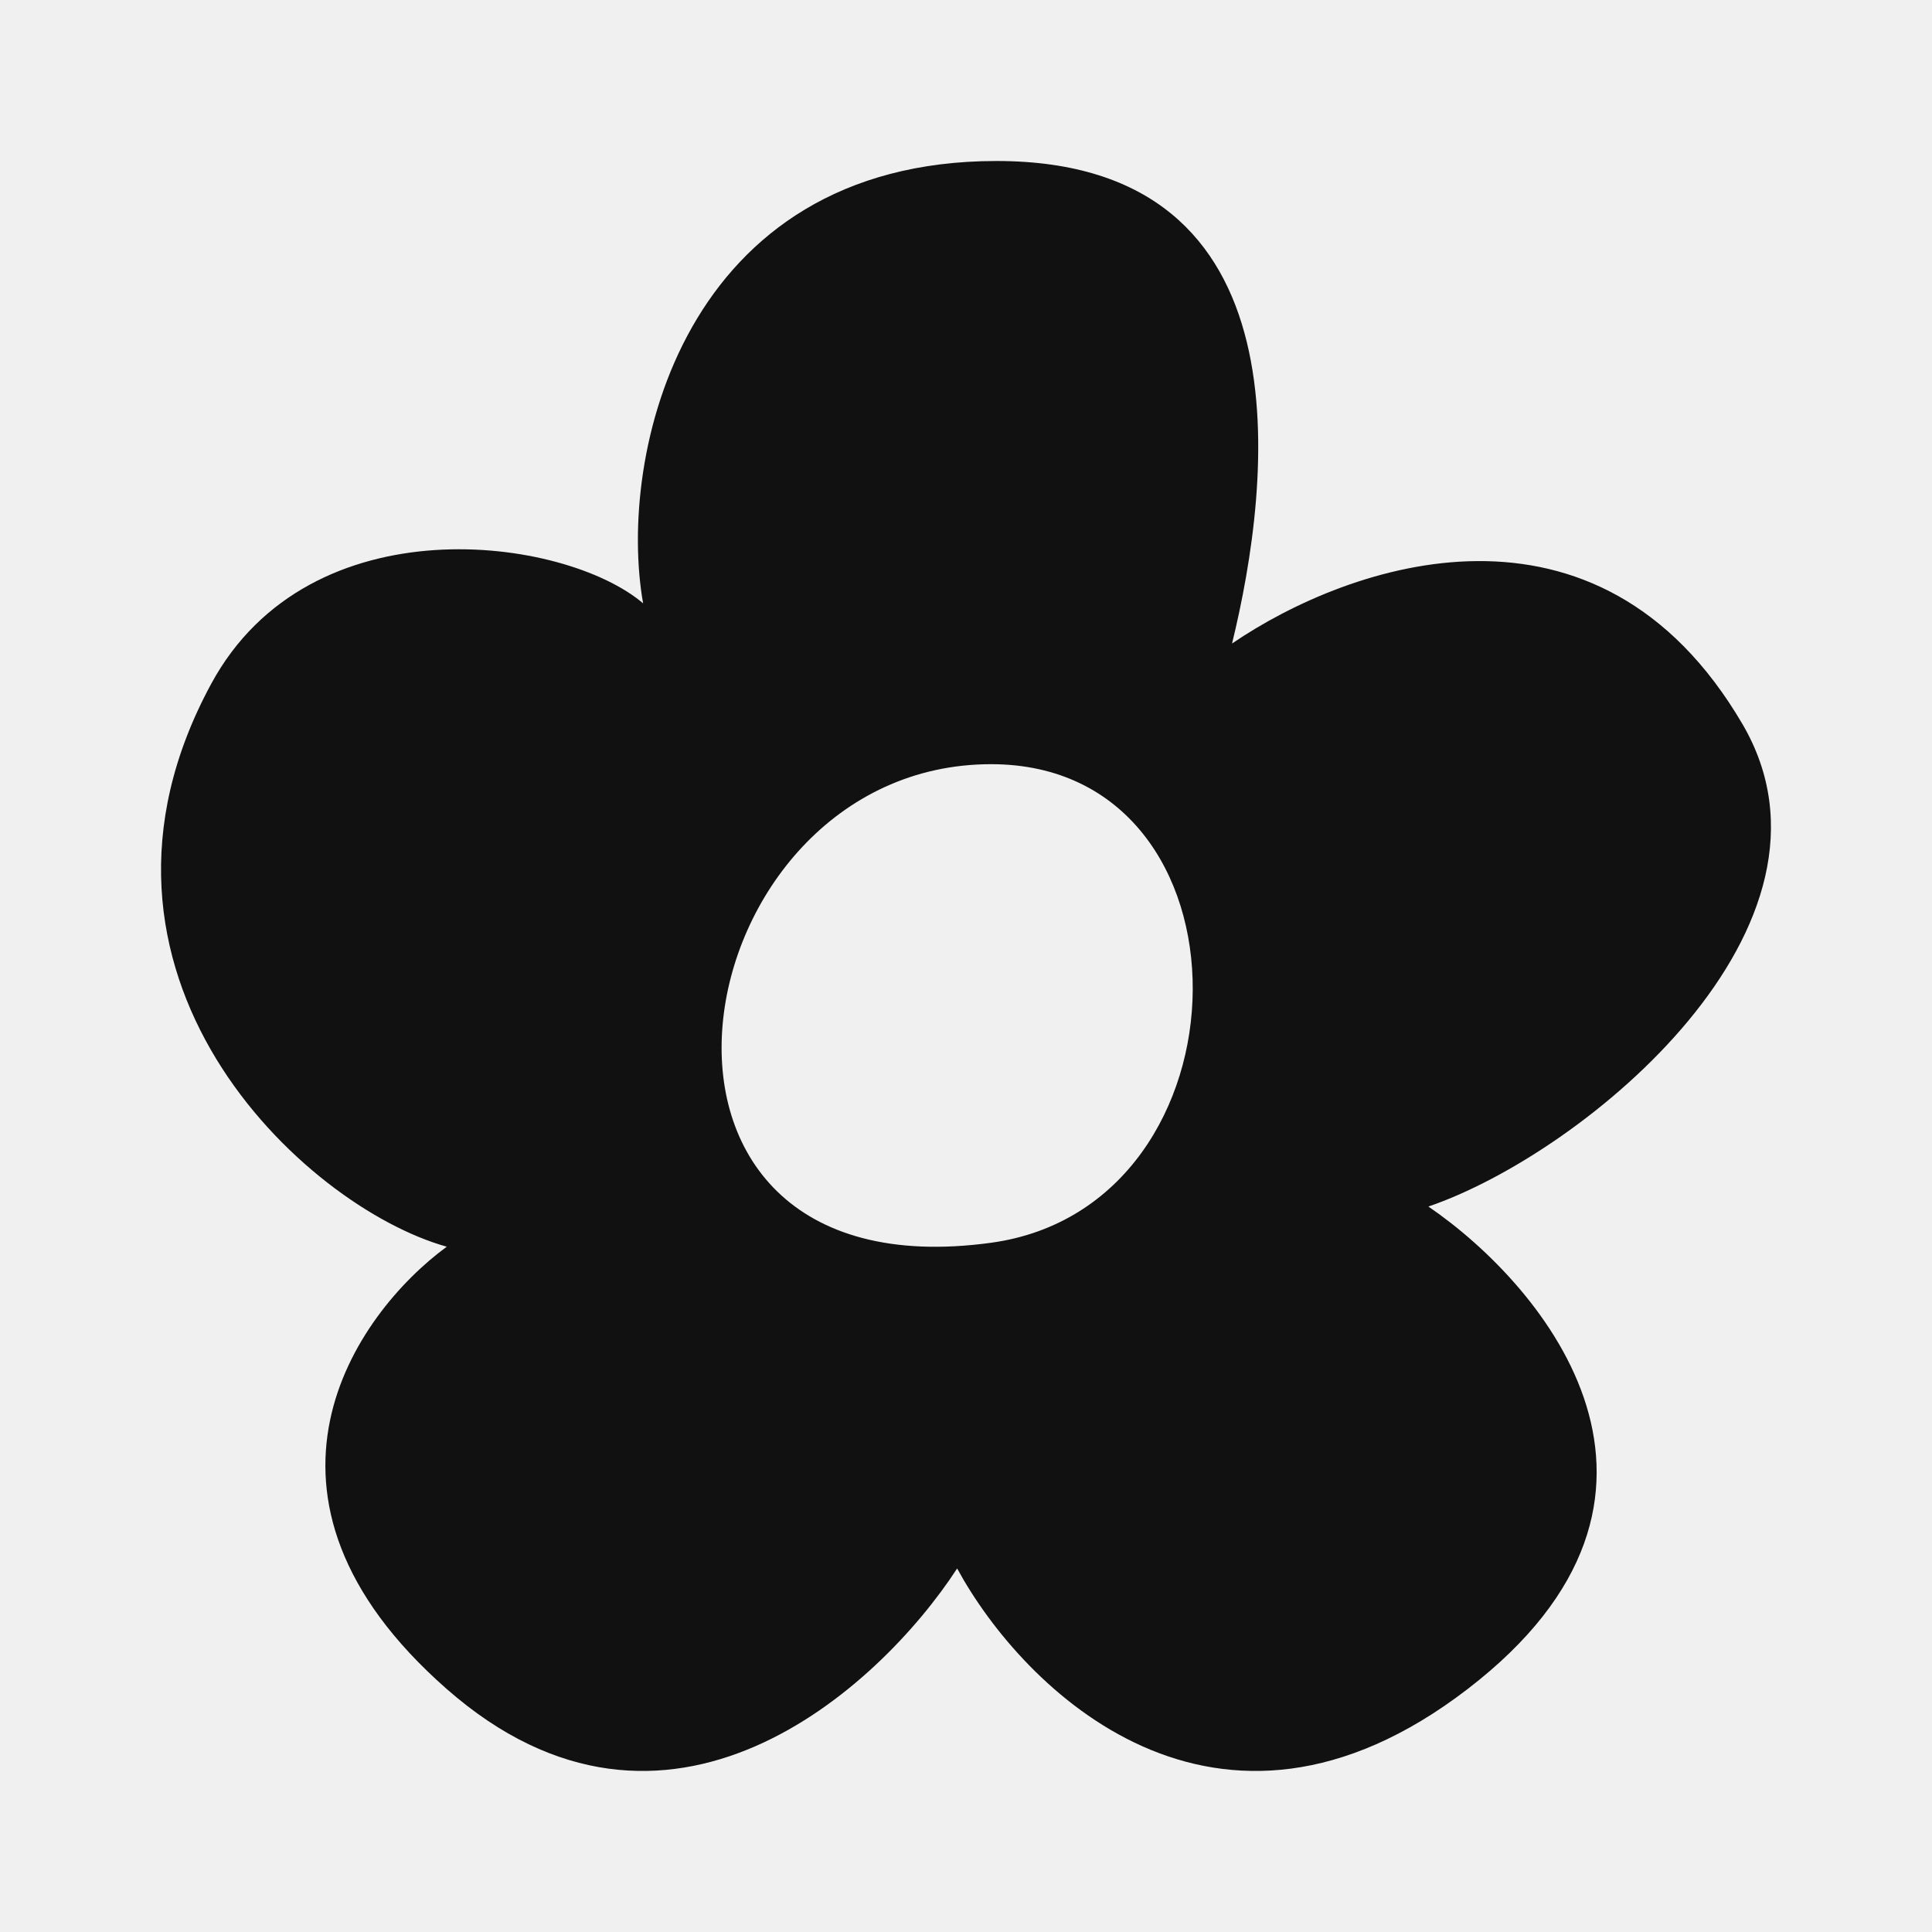
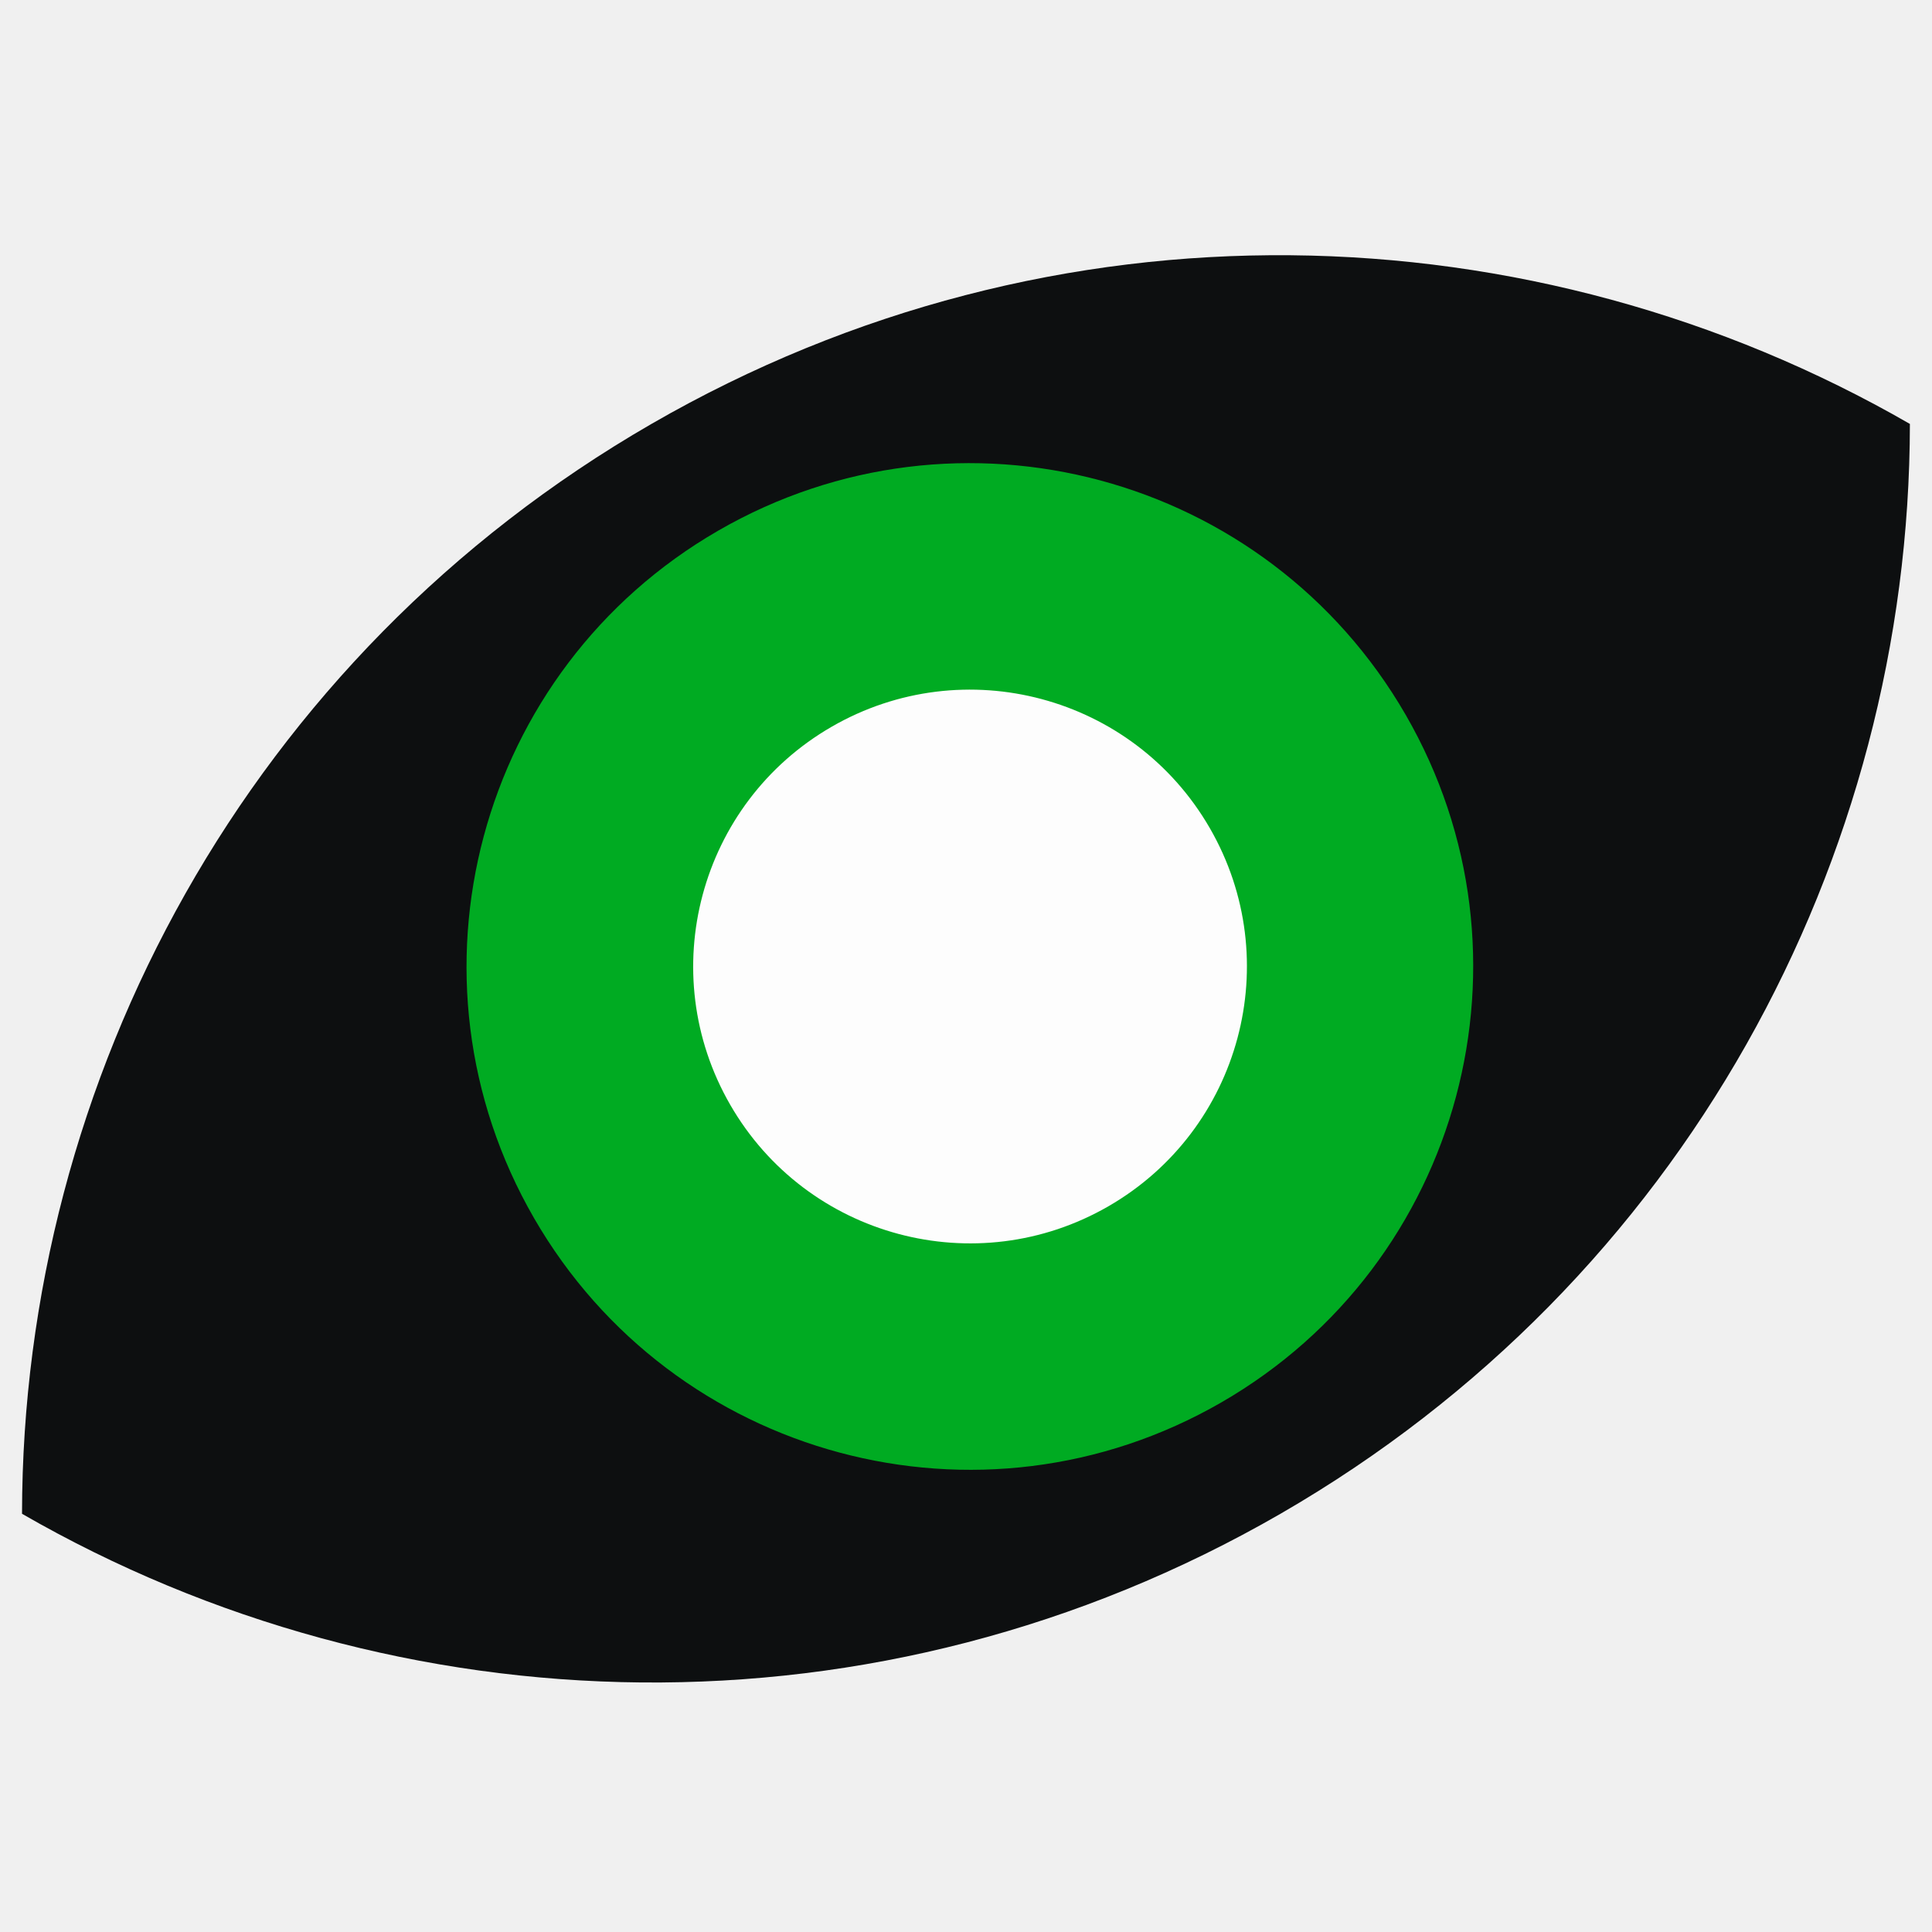
- <svg xmlns="http://www.w3.org/2000/svg" width="24" height="24" viewBox="0 0 24 24" fill="none">
-   <path id="favicon-path" d="M12.379 2C16.28 2 15.793 5.996 15.305 7.994C16.769 6.995 19.85 5.929 21.645 8.994C23.108 11.492 19.695 14.322 17.744 14.988C19.207 15.988 21.352 18.585 18.231 20.982C15.11 23.38 12.703 20.983 11.89 19.484C10.915 20.983 8.282 23.38 5.55 20.982C2.819 18.585 4.412 16.32 5.55 15.487C3.762 14.988 0.673 12.091 2.624 8.494C3.852 6.229 7.013 6.663 7.989 7.495C7.664 5.663 8.477 2 12.379 2ZM12.312 9.493C8.427 9.493 7.304 16.125 12.312 15.438C15.622 14.983 15.681 9.493 12.312 9.493Z" fill="#111" />
+ <svg xmlns="http://www.w3.org/2000/svg" width="512" height="512" viewBox="0 0 512 512" fill="none">
+   <g clip-path="url(#clip0_21_3)">
+     <path d="M172.614 112.36C279.51 50.644 406.373 54.843 506.141 112.344C506.045 227.487 446.252 339.442 339.364 401.154C232.468 462.87 105.605 458.671 5.837 401.17C5.933 286.027 65.726 174.072 172.614 112.36Z" fill="#0D0F10" />
+     <circle cx="257.025" cy="256.127" r="133.369" transform="rotate(-30 257.025 256.127)" fill="#00AB22" />
+     <circle cx="257.074" cy="256.134" r="73.364" transform="rotate(-30 257.074 256.134)" fill="#FDFDFD" />
+   </g>
+   <defs>
+     <clipPath id="clip0_21_3">
+       <rect width="512" height="512" fill="white" />
+     </clipPath>
+   </defs>
</svg>
